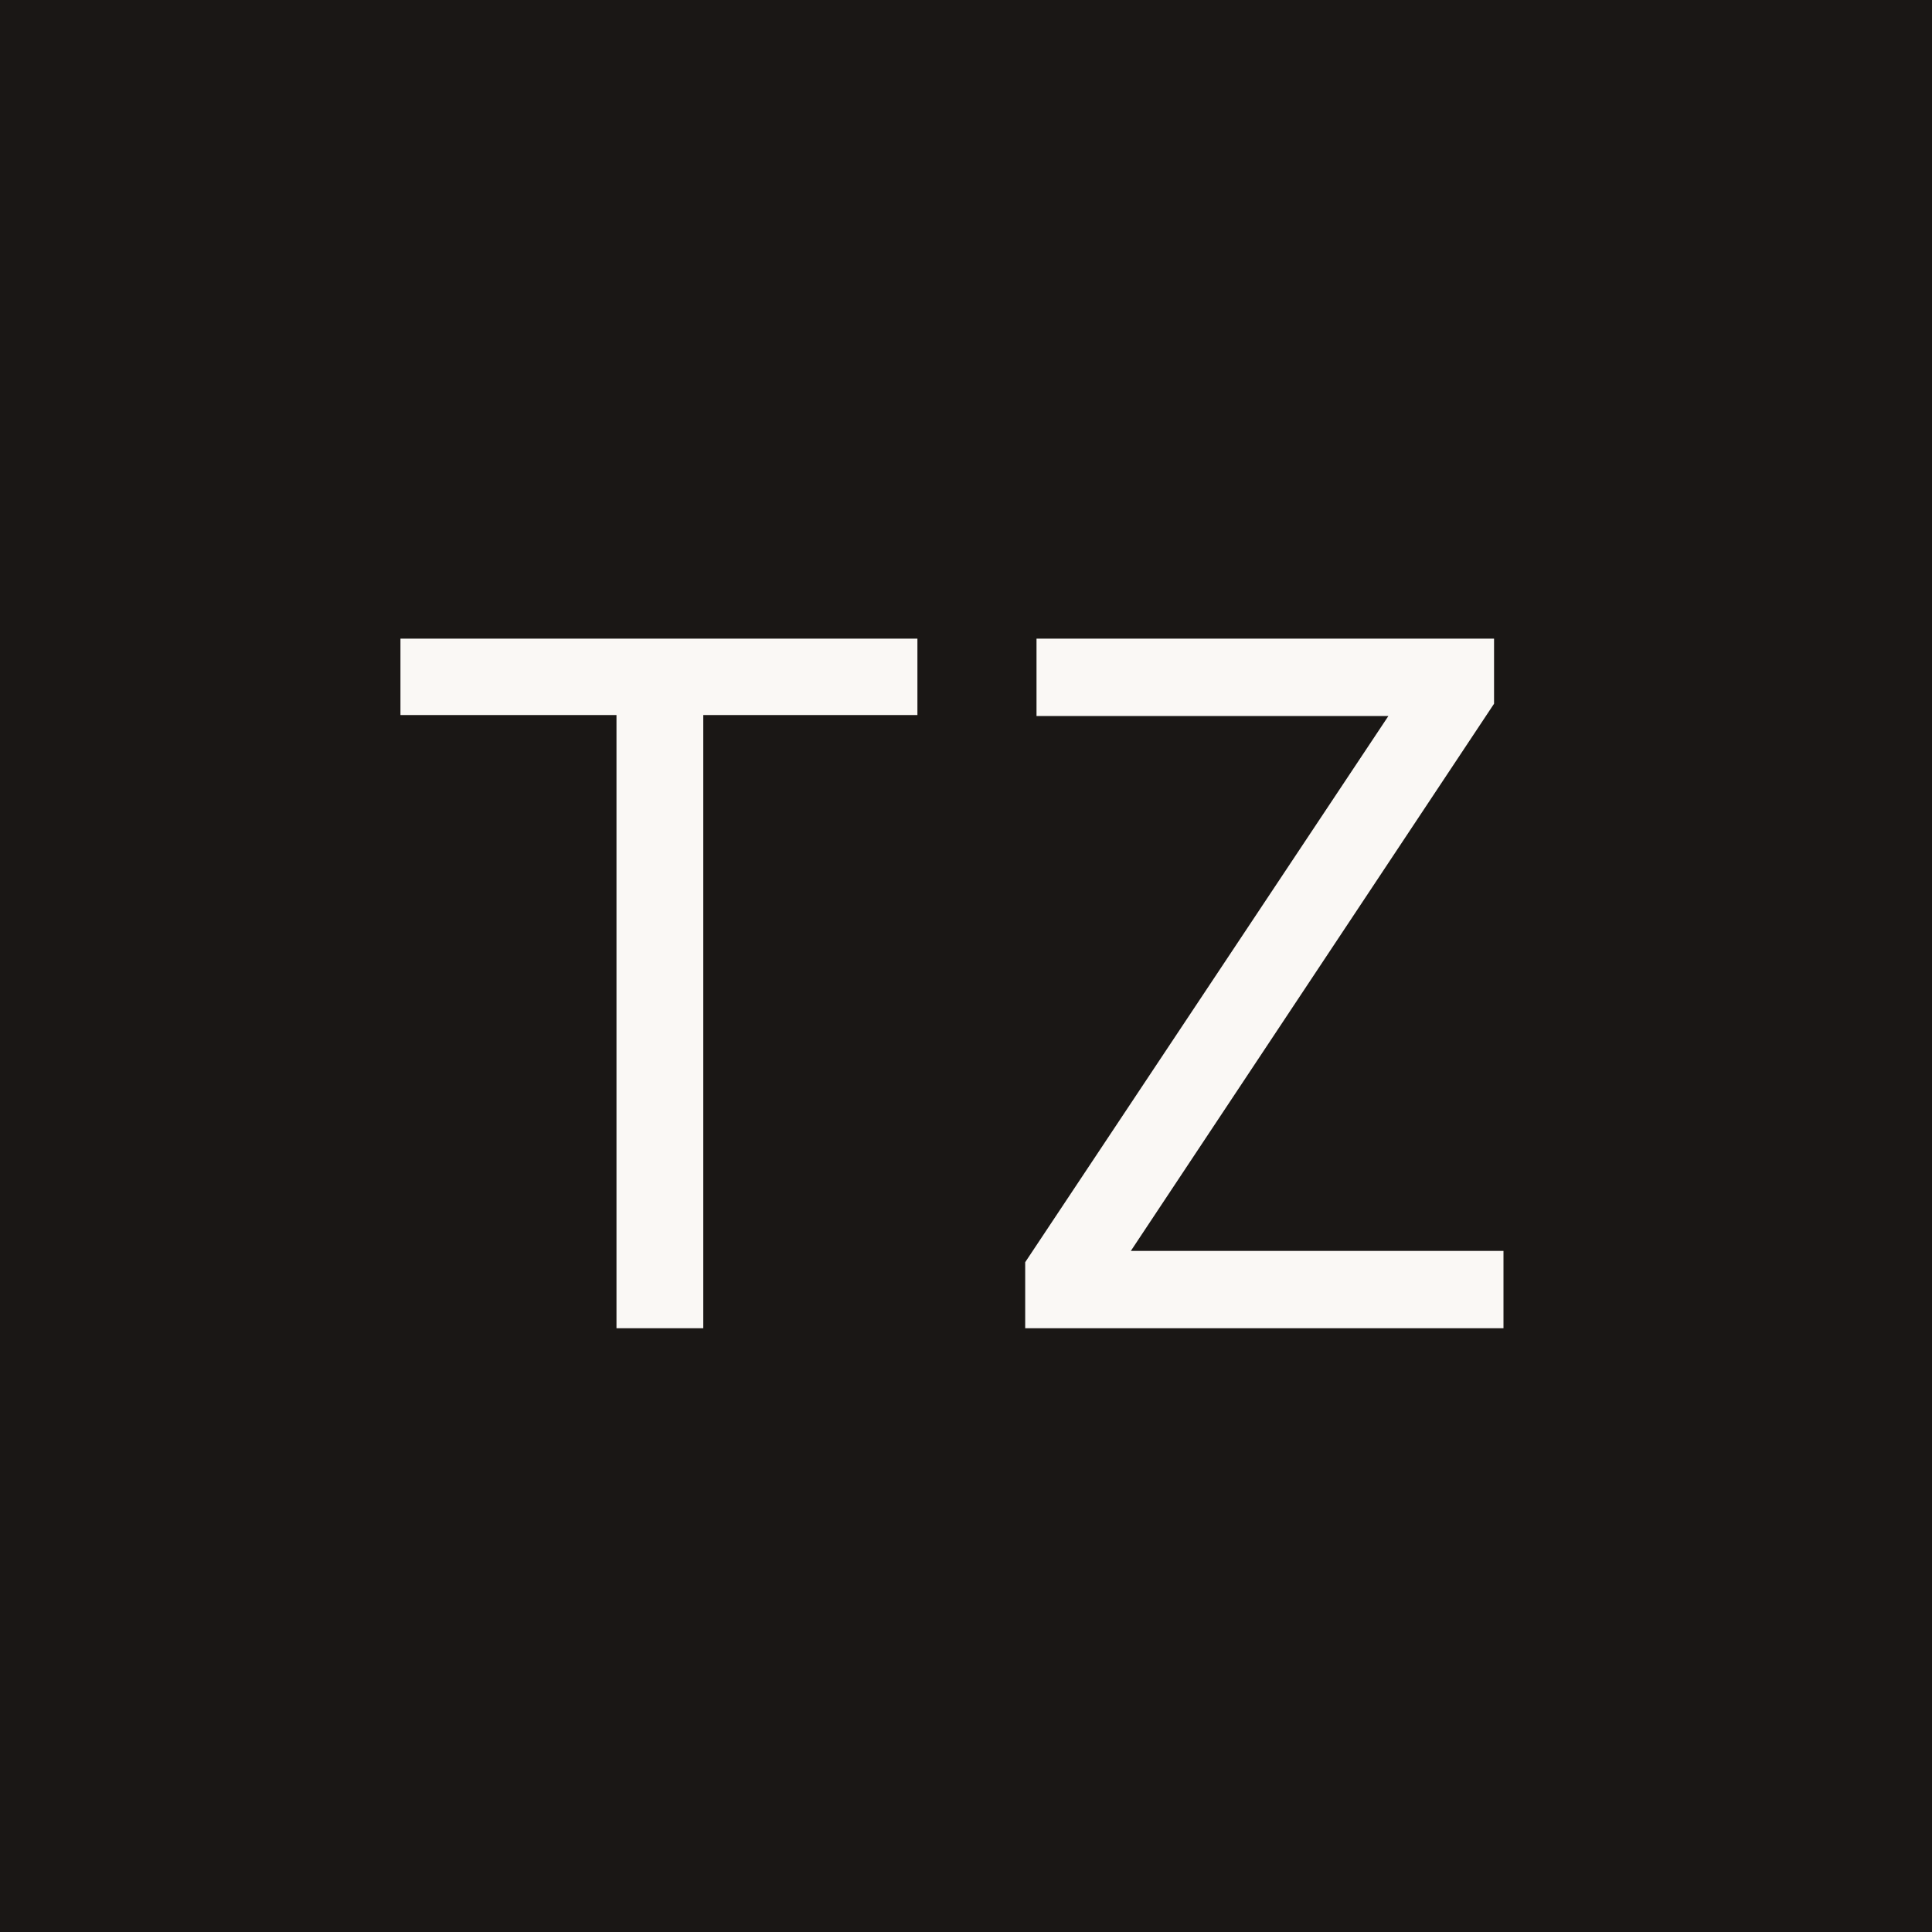
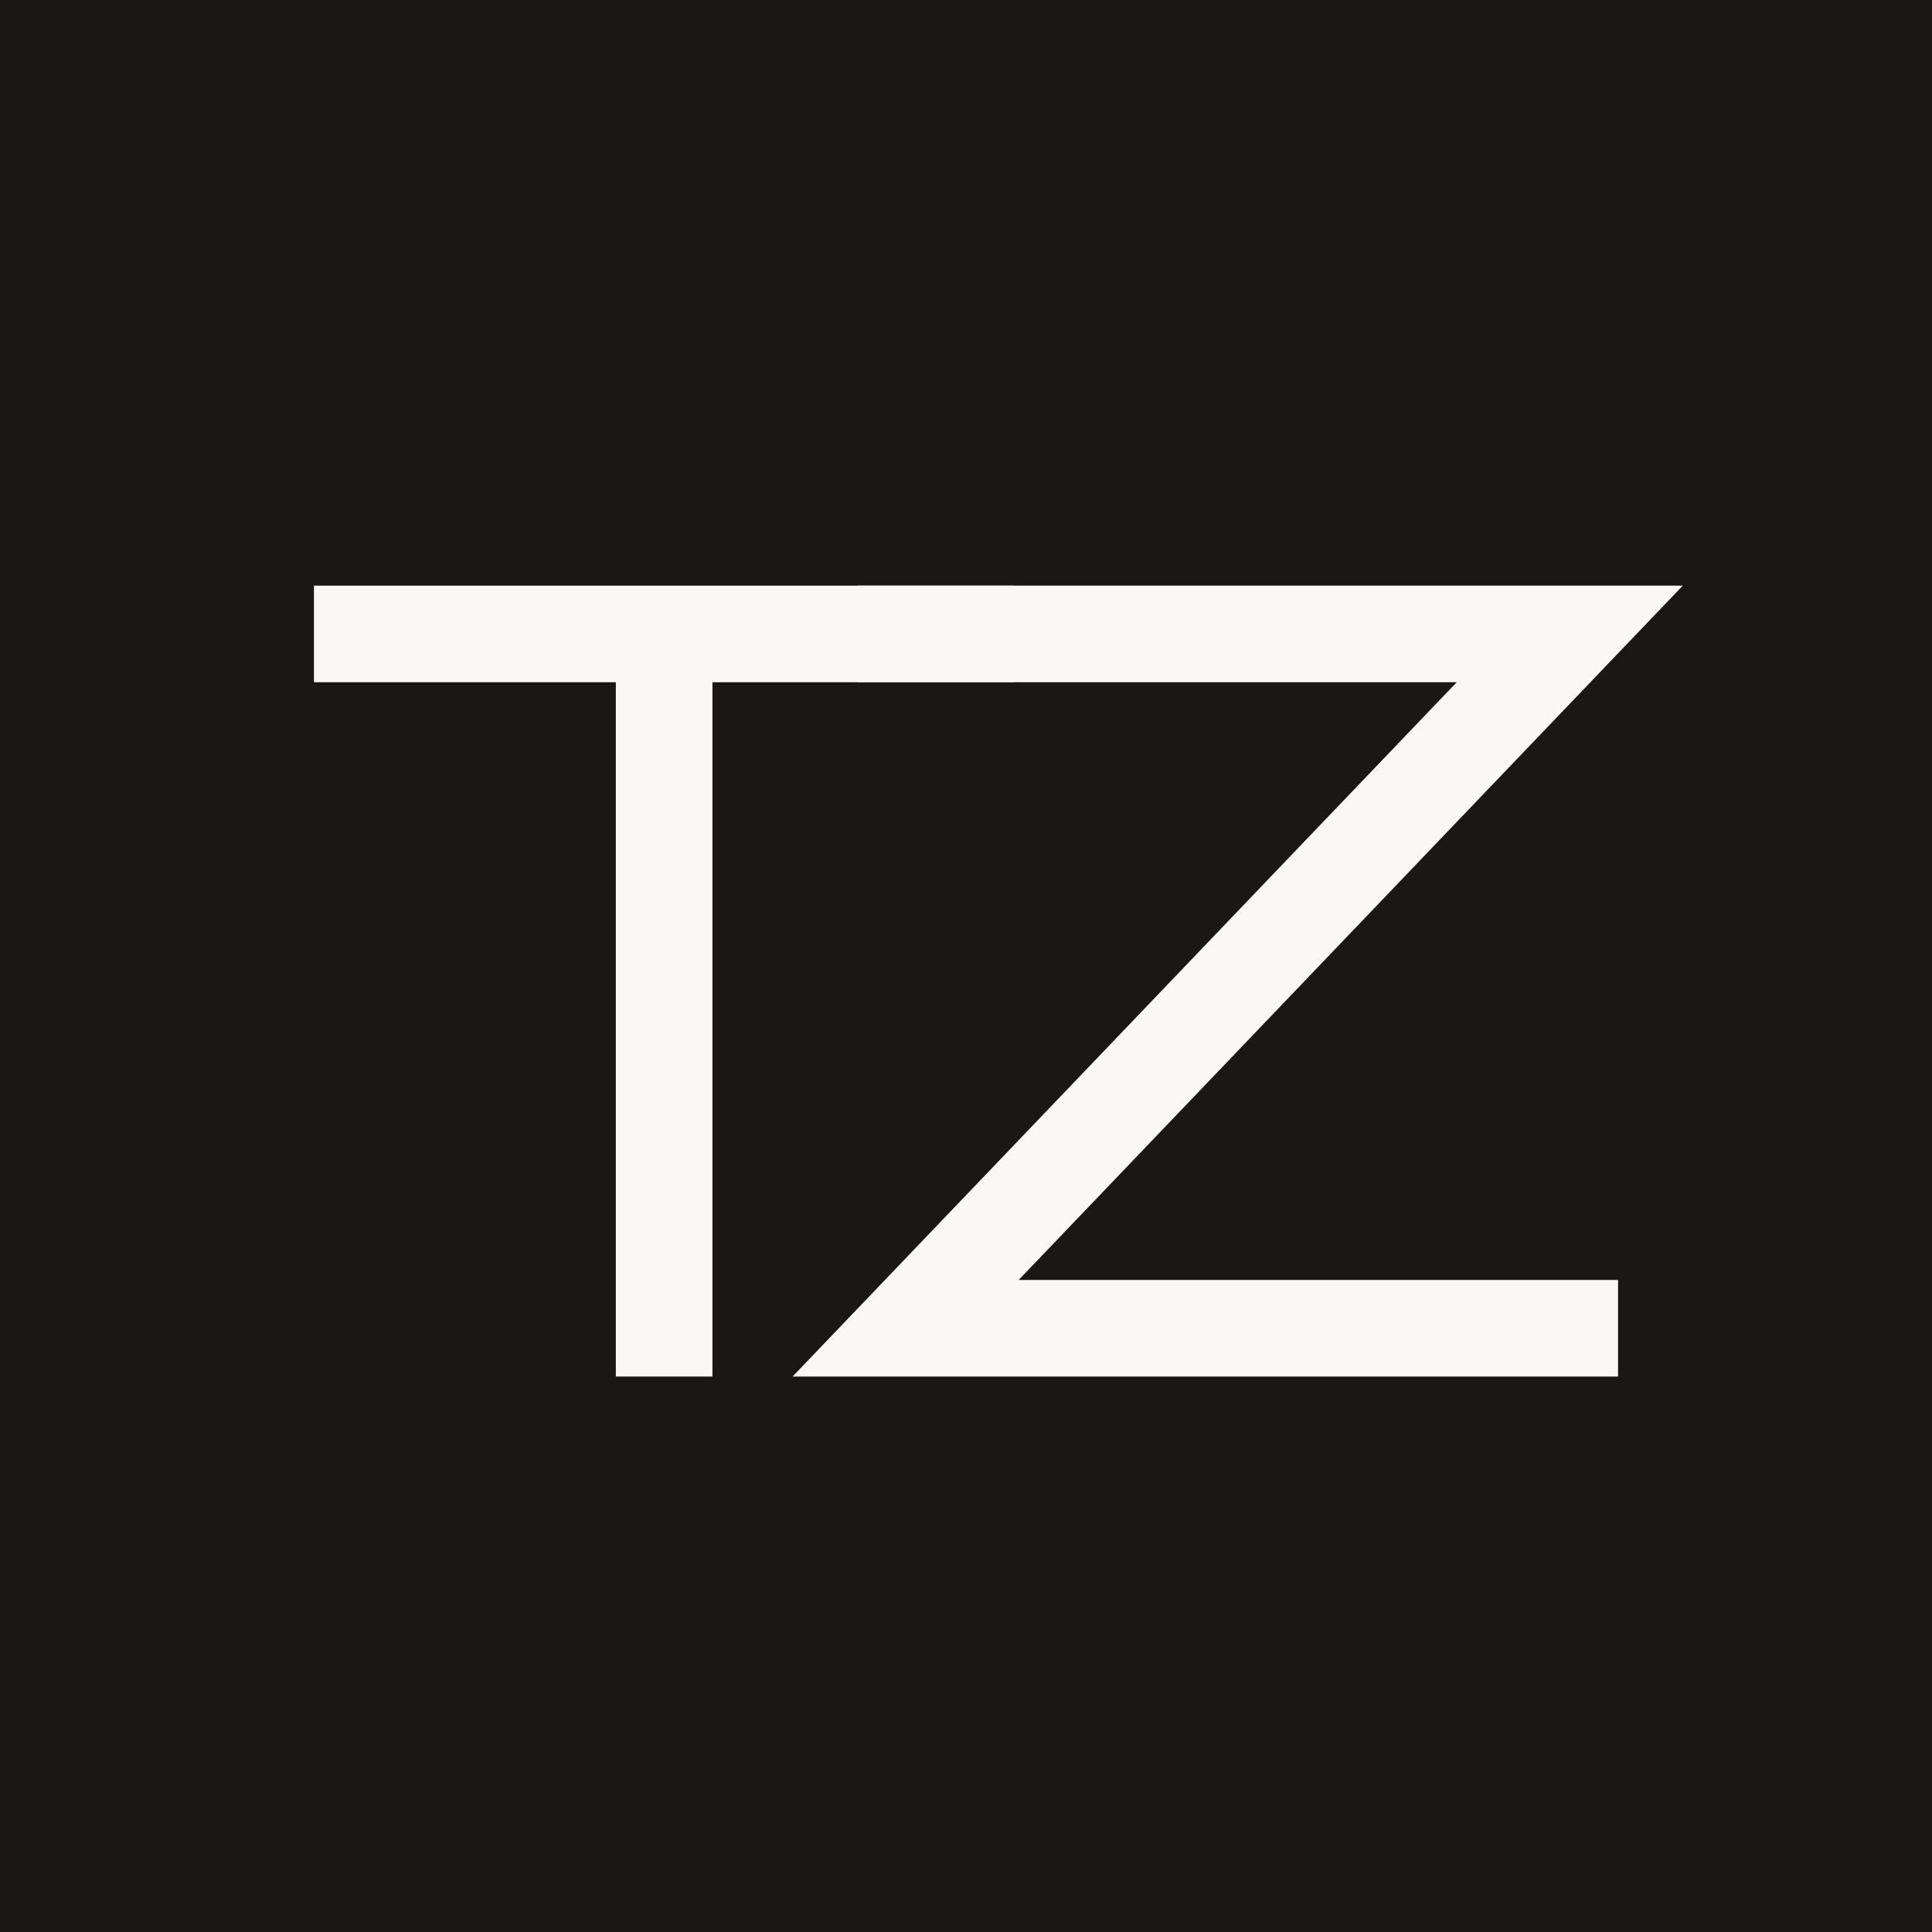
- <svg xmlns="http://www.w3.org/2000/svg" viewBox="0 0 32 32">
-   <rect width="32" height="32" fill="#1A1715" />
-   <text x="16" y="22" text-anchor="middle" font-family="Jost,sans-serif" font-weight="200" font-size="16" fill="#FAF8F5" letter-spacing="1">TZ</text>
+ <svg xmlns="http://www.w3.org/2000/svg" viewBox="0 0 64 64">
+   <rect width="64" height="64" fill="#1A1715" />
+   <g fill="none" stroke="#FAF8F5" stroke-width="3.2" stroke-linecap="square">
+     <path d="M12 21h20M22 21v23" />
+     <path d="M30 21h22L30 44h22" />
+   </g>
</svg>
